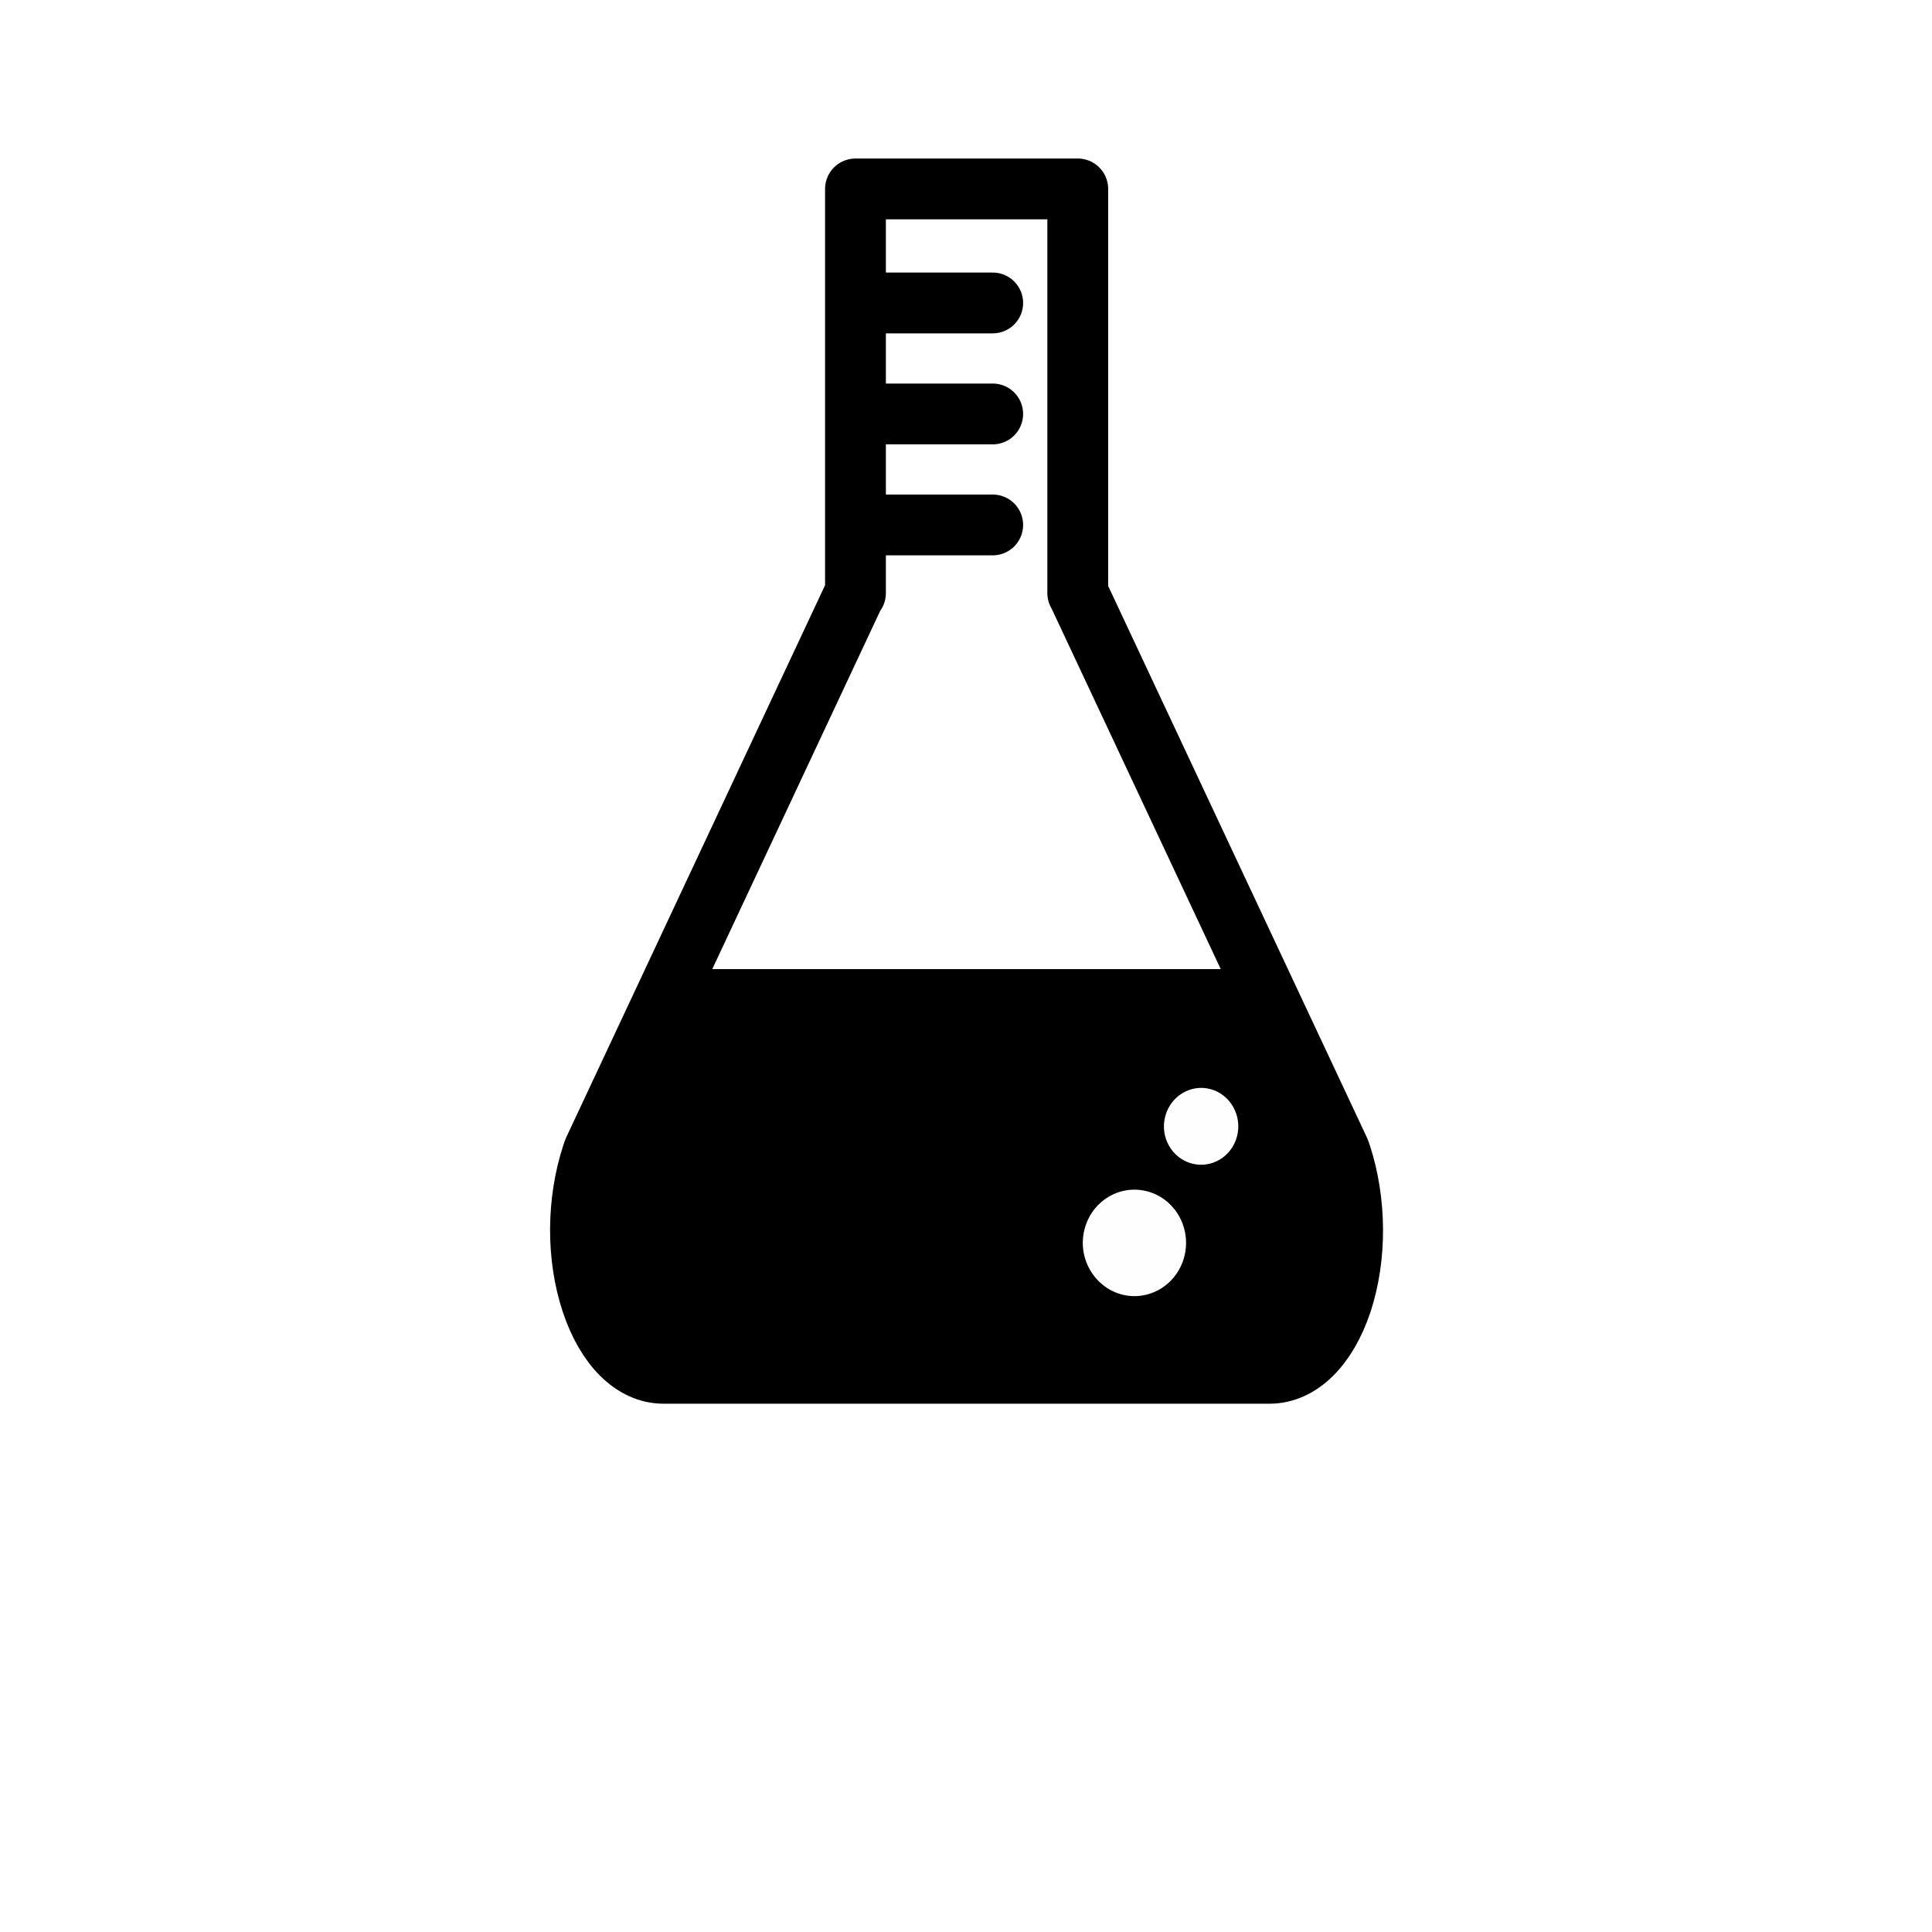
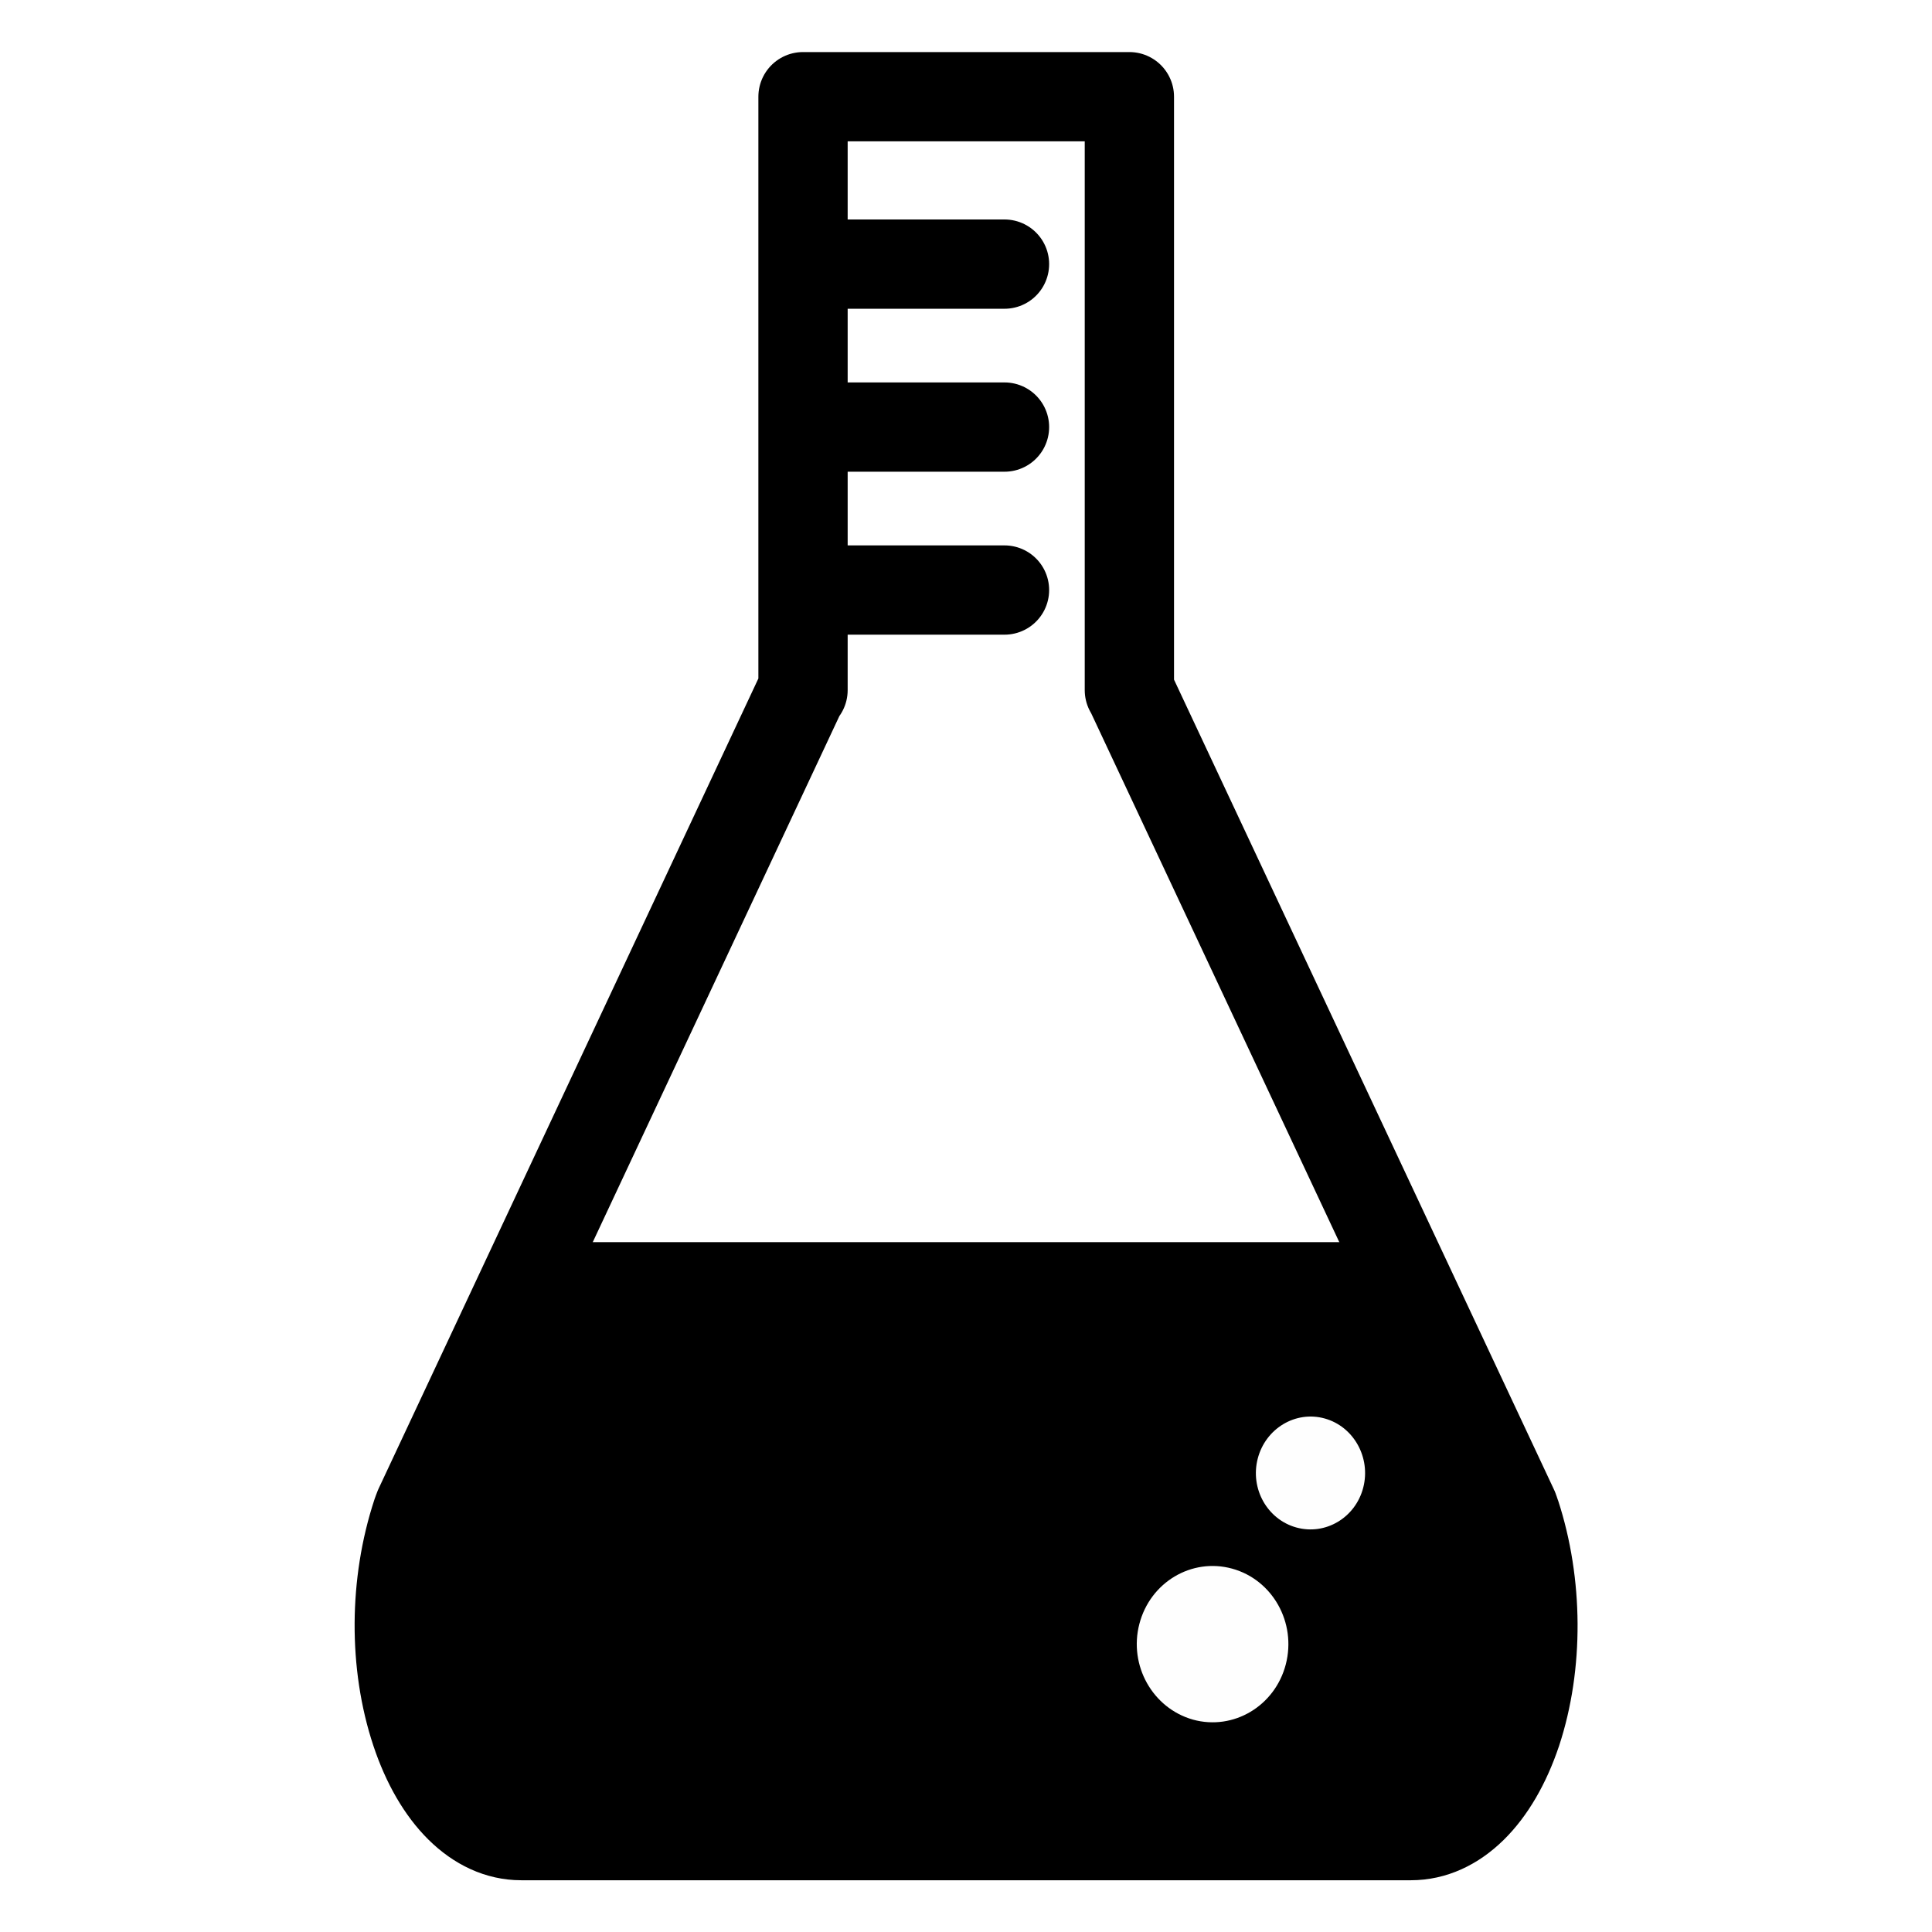
- <svg xmlns="http://www.w3.org/2000/svg" stroke="currentColor" fill="currentColor" width="1000" height="1000" id="svg4152" version="1.1" viewBox="0 0 1000 1000">
+ <svg xmlns="http://www.w3.org/2000/svg" stroke="currentColor" fill="currentColor" width="1000" height="1000" id="svg4152" version="1.1" viewBox="159.7 63.7 681.1 681.1">
  <defs id="defs5498">
    <marker style="overflow:visible" id="marker4233" refX="0.0" refY="0.0" orient="auto">
      <path transform="scale(0.8)" style="fill-rule:evenodd;stroke-width:1pt;stroke-opacity:1;fill-opacity:1" d="M 5.77,0.0 L -2.88,5.0 L -2.88,-5.0 L 5.77,0.0 z " id="path4235" />
    </marker>
    <marker style="overflow:visible" id="marker4755" refX="0.0" refY="0.0" orient="auto">
      <path transform="scale(0.8)" style="fill-rule:evenodd;stroke-width:1pt;stroke-opacity:1;fill-opacity:1" d="M 5.77,0.0 L -2.88,5.0 L -2.88,-5.0 L 5.77,0.0 z " id="path4757" />
    </marker>
    <marker orient="auto" refY="0.0" refX="0.0" id="Arrow1Lend" style="overflow:visible;">
      <path id="path4164" d="M 0.0,0.0 L 5.0,-5.0 L -12.5,0.0 L 5.0,5.0 L 0.0,0.0 z " style="fill-rule:evenodd;stroke-width:1pt;stroke-opacity:1;fill-opacity:1" transform="scale(0.8) rotate(180) translate(12.5,0)" />
    </marker>
    <marker orient="auto" refY="0.0" refX="0.0" id="Arrow2Lend" style="overflow:visible;">
      <path id="path4182" style="fill-rule:evenodd;stroke-width:0.625;stroke-linejoin:round;stroke-opacity:1;fill-opacity:1" d="M 8.719,4.034 L -2.207,0.016 L 8.719,-4.002 C 6.973,-1.63 6.983,1.616 8.719,4.034 z " transform="scale(1.1) rotate(180) translate(1,0)" />
    </marker>
    <pattern y="0" x="0" height="6" width="6" patternUnits="userSpaceOnUse" id="EMFhbasepattern" />
  </defs>
  <g id="g9503" transform="translate(-1.459716,-17.94629)">
    <path style="fill:none;stroke-width:31.475px;stroke-linecap:round;stroke-linejoin:round;stroke-miterlimit:4;stroke-dasharray:none;stroke-opacity:1" d="m 559.306,324.949 0,-209.212 -115.052,0 0,209.212 -0.285,0 -135.114,288.23 c -0.285,0.686 -0.473,1.276 -0.758,2.057 -8.083,24.509 -8.272,53.137 -0.381,76.861 7.604,22.844 21.488,36.668 37.176,36.668 l 313.681,0 c 15.69,0 29.571,-13.629 37.274,-36.569 7.796,-23.626 7.604,-52.352 -0.38,-76.763 -0.191,-0.686 -0.476,-1.276 -0.666,-1.863 L 559.401,324.949 Z" id="path9445" />
    <path style="fill-opacity:1;fill-rule:evenodd;stroke:none" d="m 352.783,519.552 -43.929,93.626 c -0.285,0.686 -0.473,1.276 -0.758,2.057 -8.083,24.509 -8.272,53.137 -0.381,76.861 7.604,22.844 21.488,36.668 37.176,36.668 l 313.681,0 c 15.69,0 29.571,-13.629 37.274,-36.569 7.796,-23.626 7.604,-52.352 -0.38,-76.763 -0.191,-0.686 -0.476,-1.276 -0.666,-1.863 l -44.12,-94.018 z" id="path9447" />
    <path style="fill:#fefefe;fill-opacity:1;fill-rule:evenodd;stroke:none" d="m 628.146,581.709 c -10.27,-2.845 -20.825,3.528 -23.582,14.117 -2.756,10.587 3.329,21.47 13.596,24.312 10.27,2.845 20.826,-3.432 23.582,-14.019 2.756,-10.587 -3.329,-21.568 -13.596,-24.411 z" id="path9449" />
    <path style="fill:#fefefe;fill-opacity:1;fill-rule:evenodd;stroke:none" d="m 595.531,634.648 c -14.261,-3.92 -28.903,4.804 -32.708,19.511 -3.802,14.606 4.659,29.705 18.923,33.724 14.261,3.92 28.903,-4.804 32.708,-19.511 3.802,-14.705 -4.659,-29.801 -18.923,-33.724 z" id="path9451" />
    <path style="fill:none;stroke-width:31.475px;stroke-linecap:round;stroke-linejoin:round;stroke-miterlimit:4;stroke-dasharray:none;stroke-opacity:1" d="m 445.299,174.755 69.982,0" id="path9453" />
    <path style="fill:none;stroke-width:31.475px;stroke-linecap:round;stroke-linejoin:round;stroke-miterlimit:4;stroke-dasharray:none;stroke-opacity:1" d="m 445.299,232.205 69.982,0" id="path9455" />
    <path style="fill:none;stroke-width:31.475px;stroke-linecap:round;stroke-linejoin:round;stroke-miterlimit:4;stroke-dasharray:none;stroke-opacity:1" d="m 445.299,289.655 69.982,0" id="path9457" />
  </g>
</svg>
